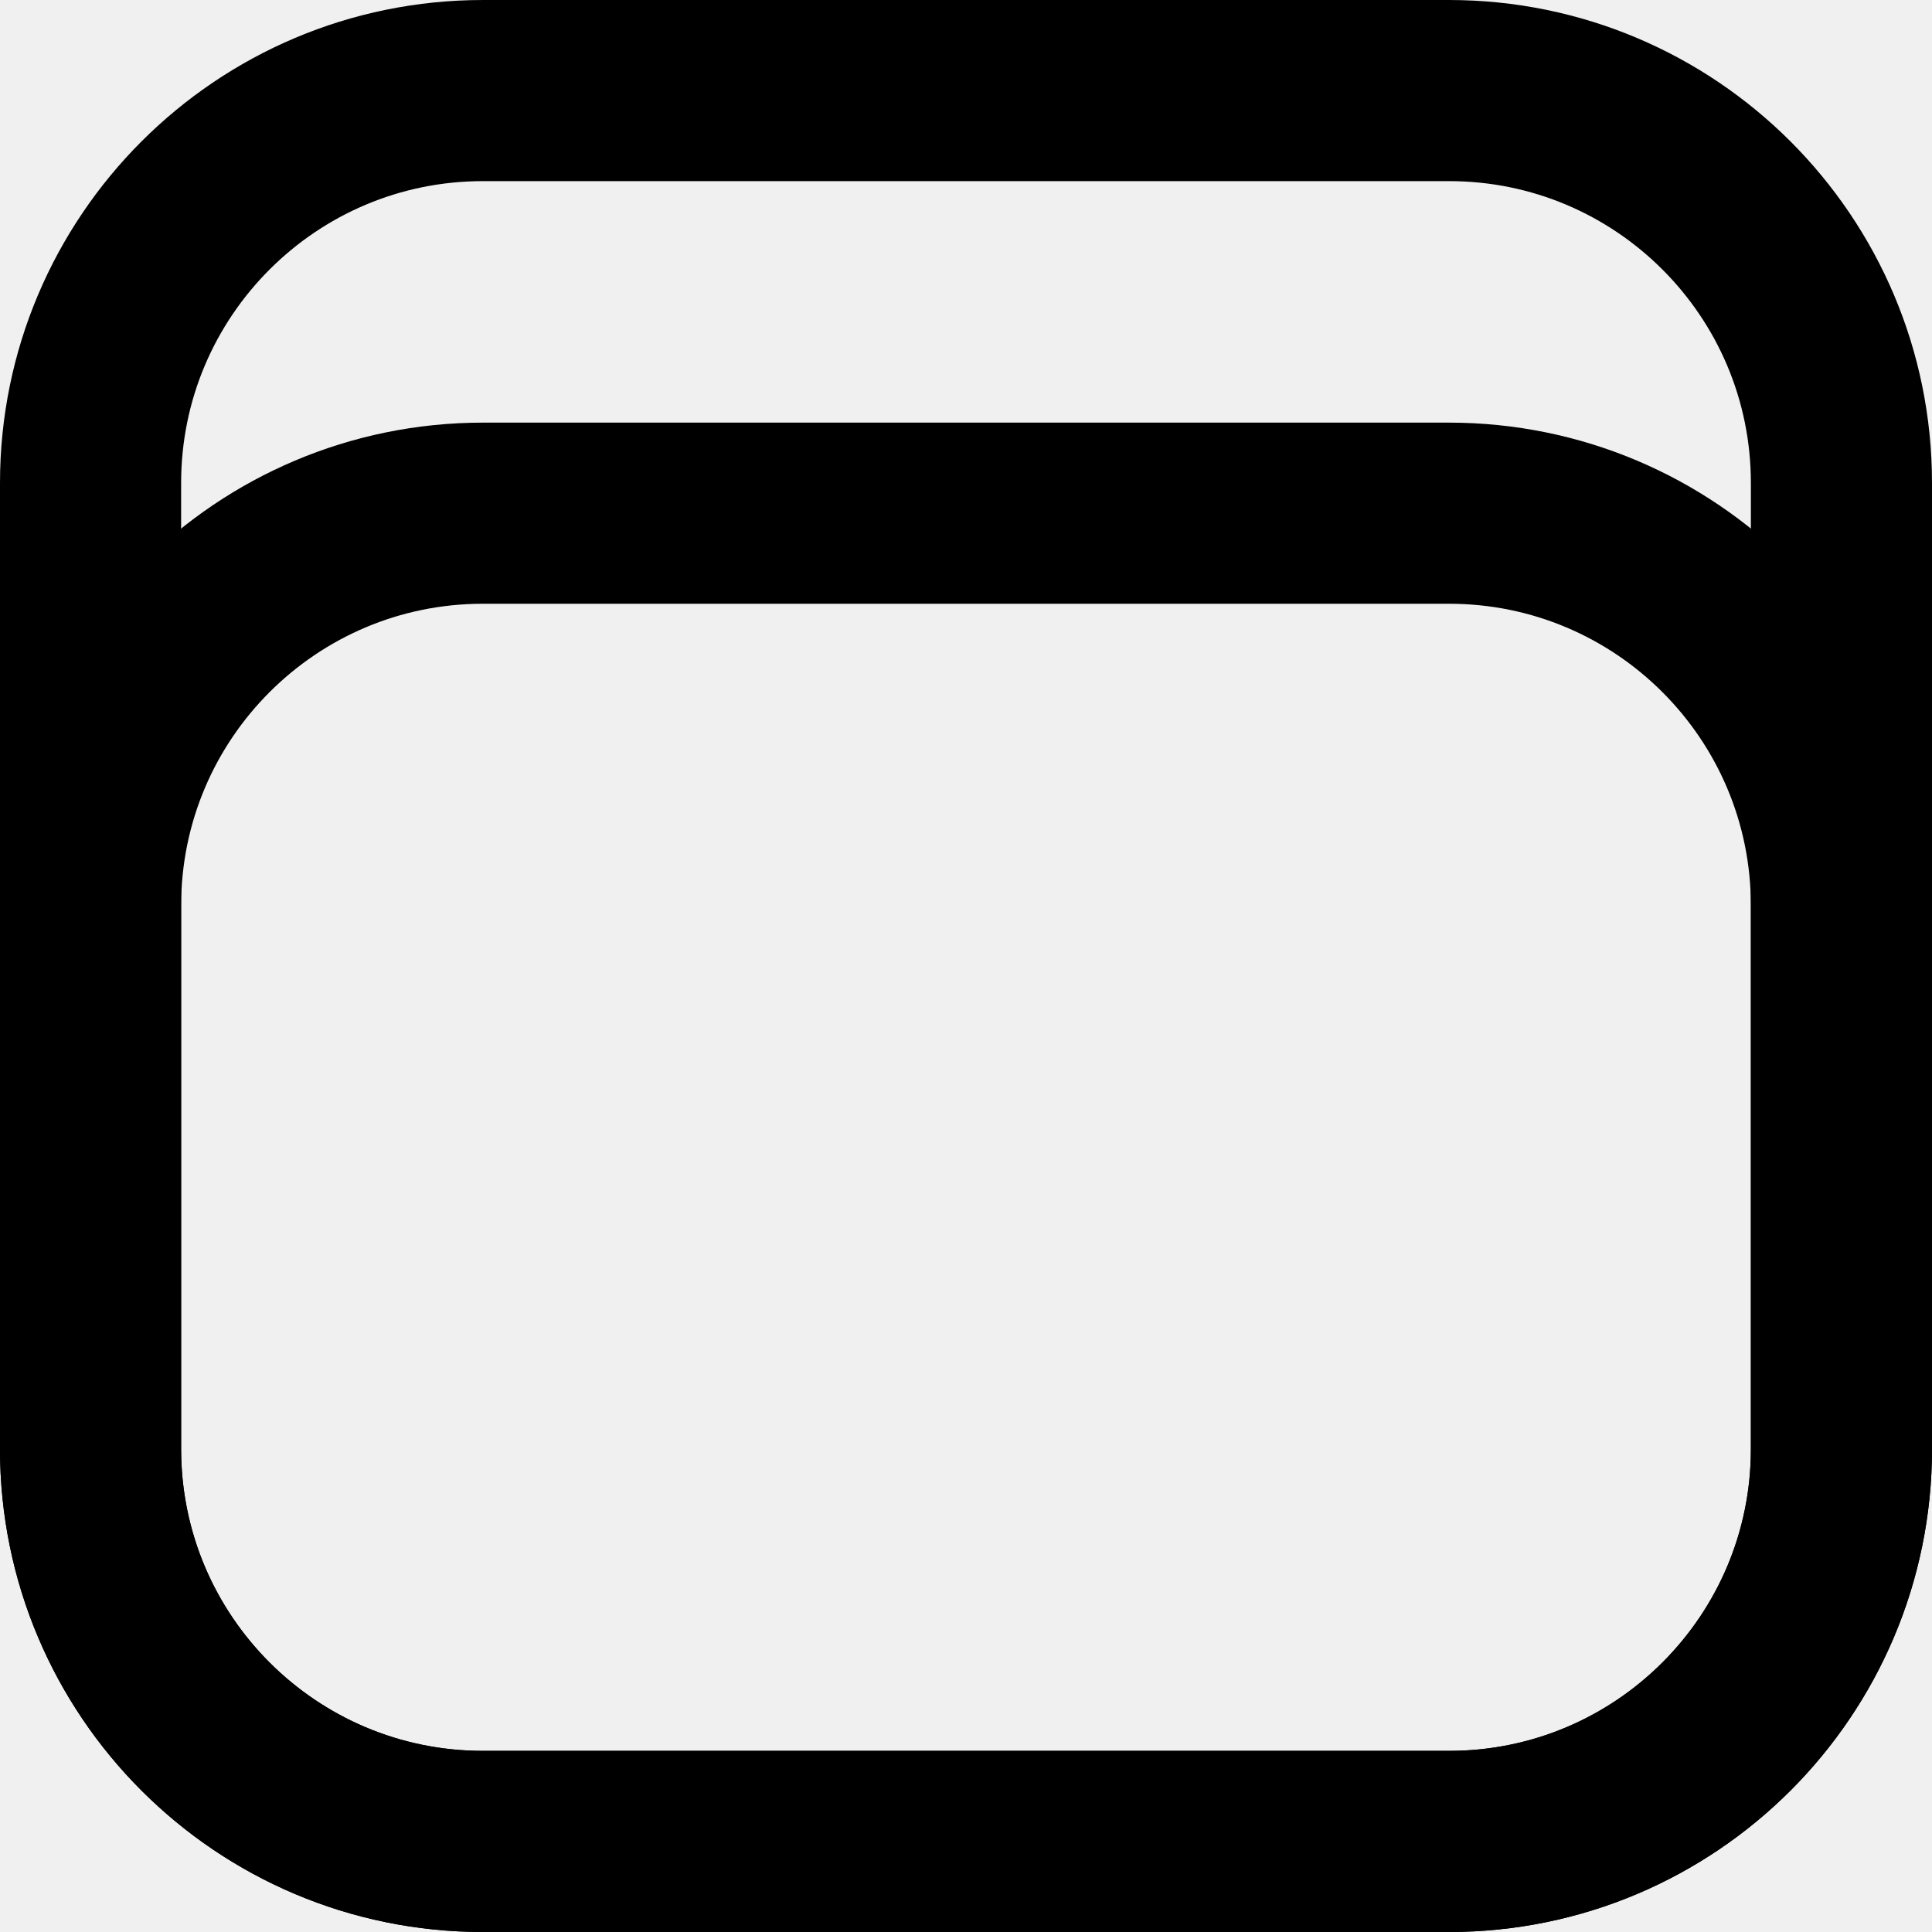
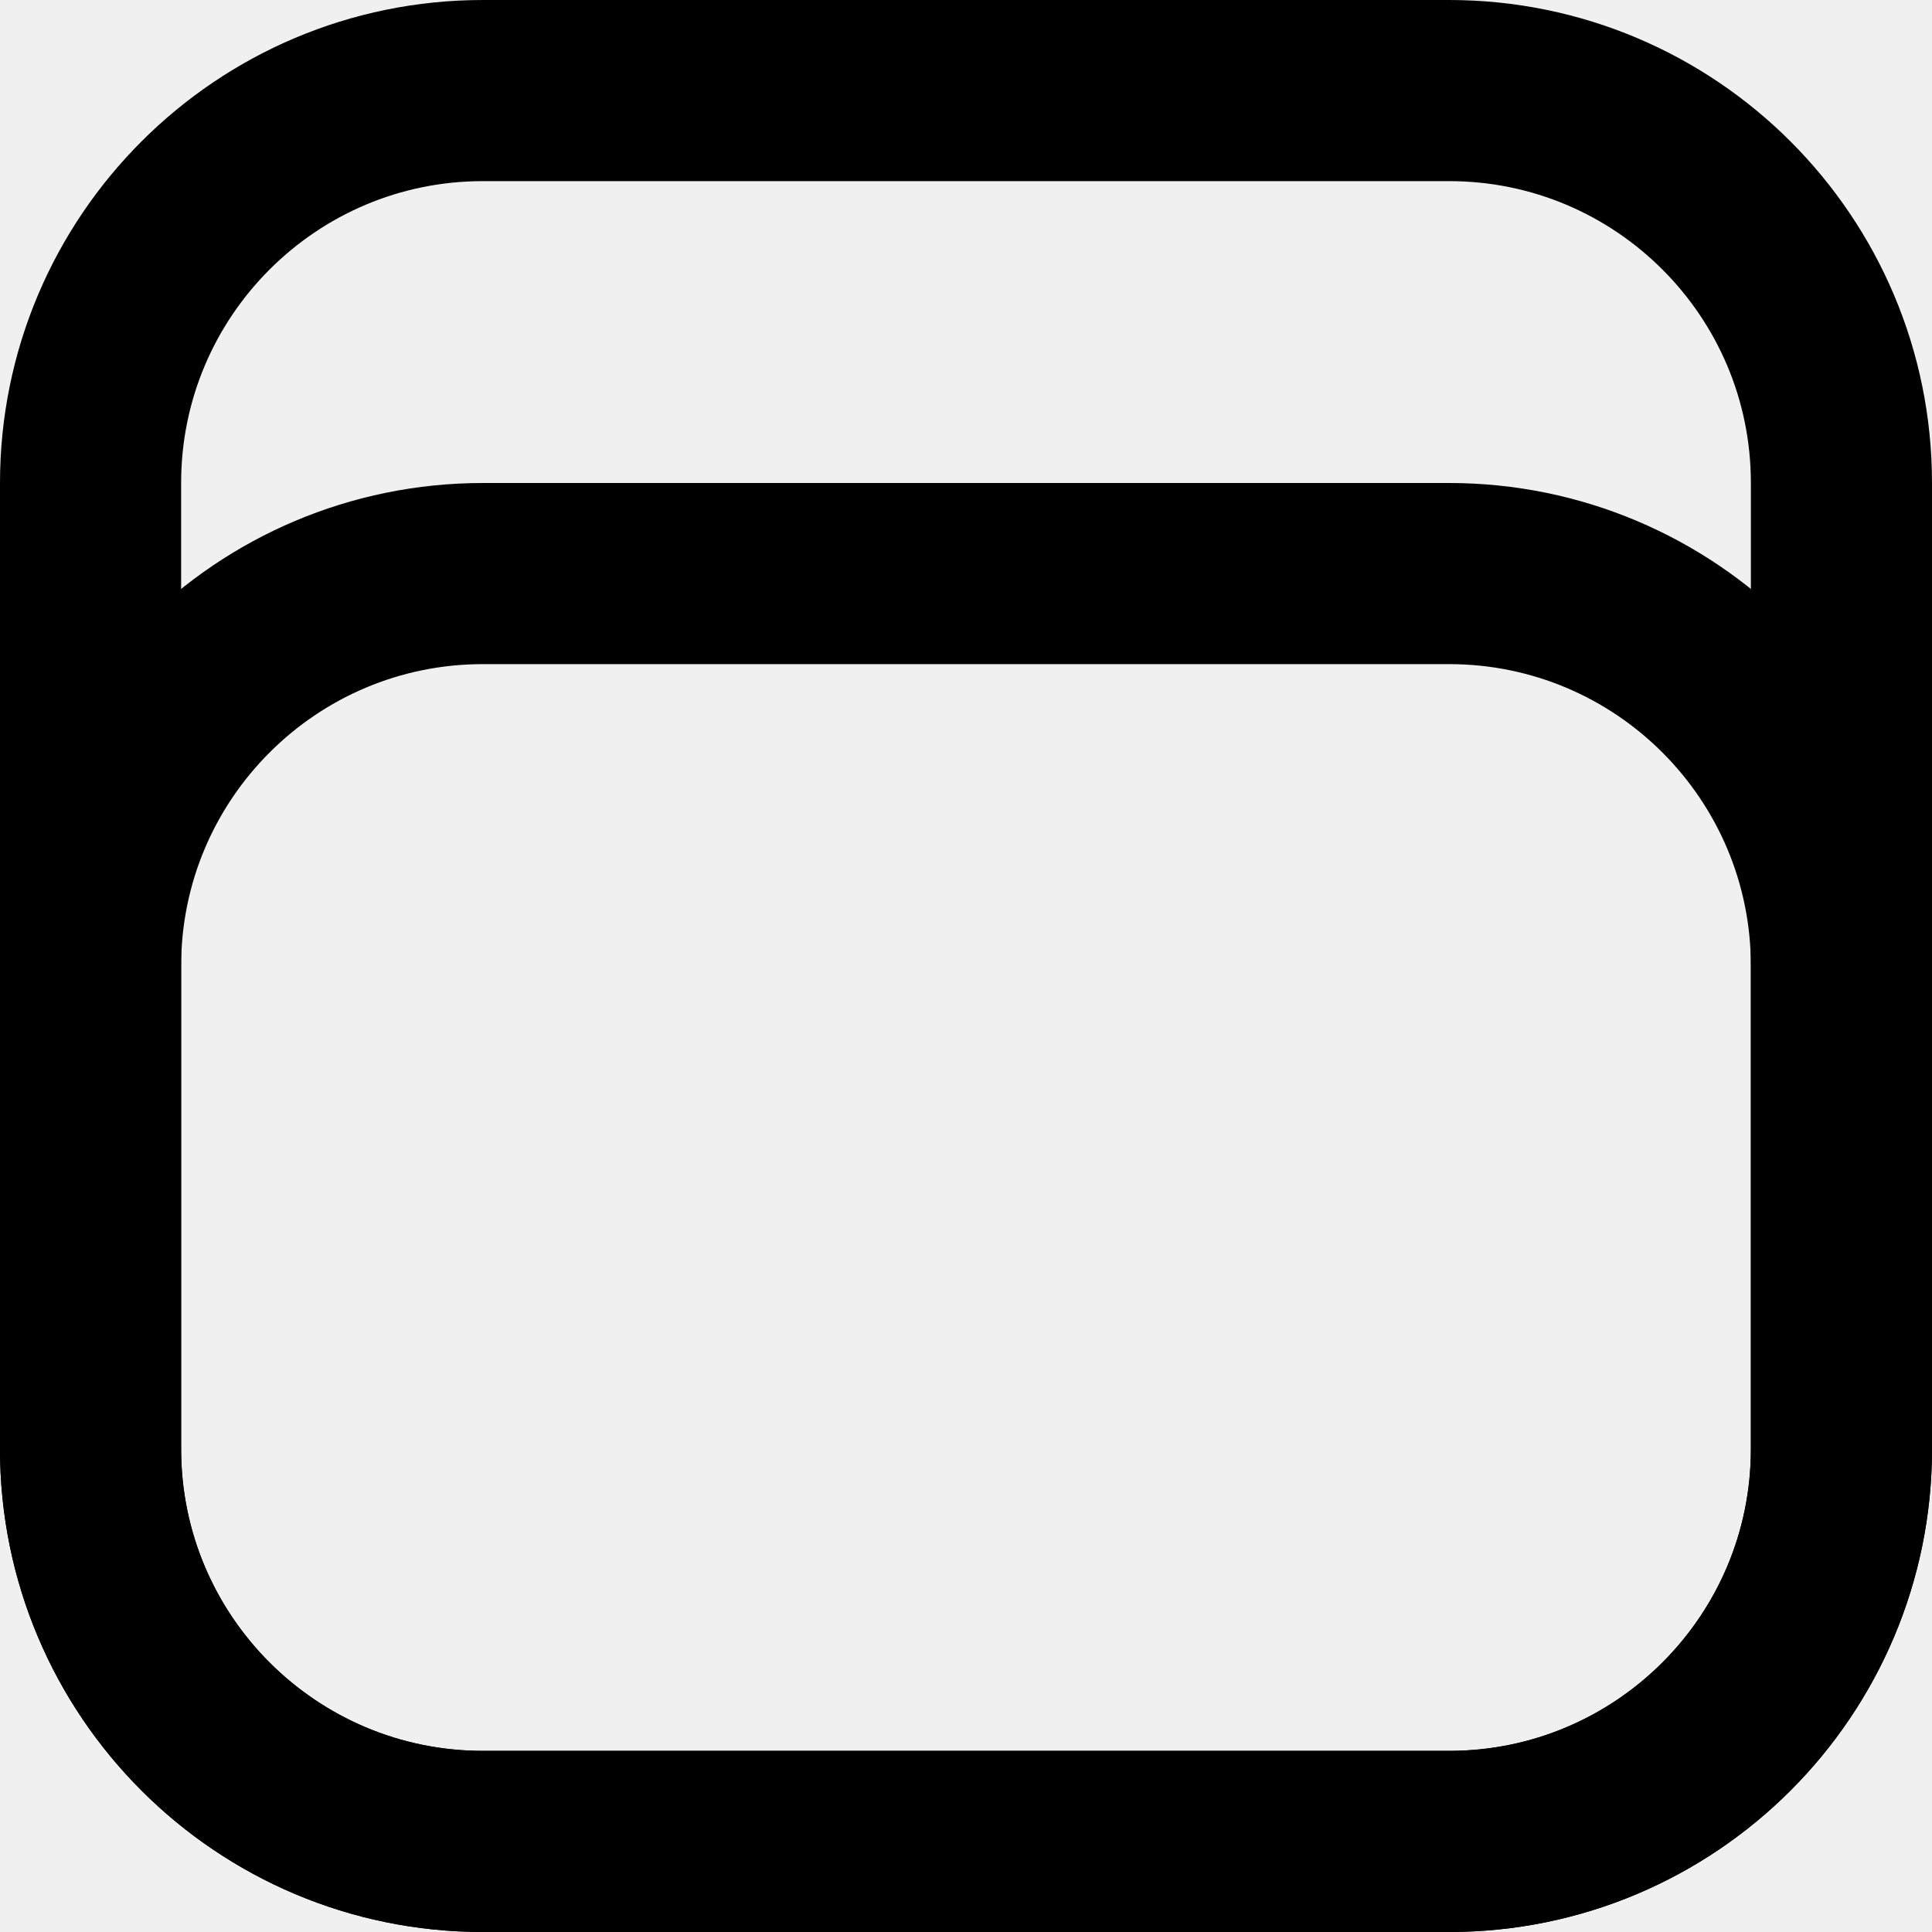
<svg xmlns="http://www.w3.org/2000/svg" width="128" height="128" fill="none">
-   <g stroke="#000" stroke-width="12" clip-path="url(#a)">
-     <path d="M96 122H32c-14.36 0-26-11.641-26-26V32C6 17.64 17.64 6 32 6h64c14.359 0 26 11.64 26 26v64c0 14.359-11.641 26-26 26Z" />
-     <path stroke-linecap="round" d="M96 34H32C17.64 34 6 45.64 6 60v36c0 14.359 11.64 26 26 26h64c14.359 0 26-11.641 26-26V60c0-14.36-11.641-26-26-26Z" />
-   </g>
-   <defs>
-     <clipPath id="a">
-       <path fill="#fff" d="M0 0h128v128H0z" />
-     </clipPath>
-   </defs>
+   <path stroke="#000" stroke-width="12" d="M96 122H32c-14.36 0-26-11.641-26-26V32C6 17.64 17.64 6 32 6h64c14.359 0 26 11.64 26 26v64c0 14.359-11.641 26-26 26Z" />
+   <path stroke="#000" stroke-linecap="round" stroke-width="12" d="M32 38h64c14.359 0 26 11.64 26 26v32c0 14.359-11.641 26-26 26H32c-14.36 0-26-11.641-26-26V64c0-14.36 11.64-26 26-26Z" />
</svg>
